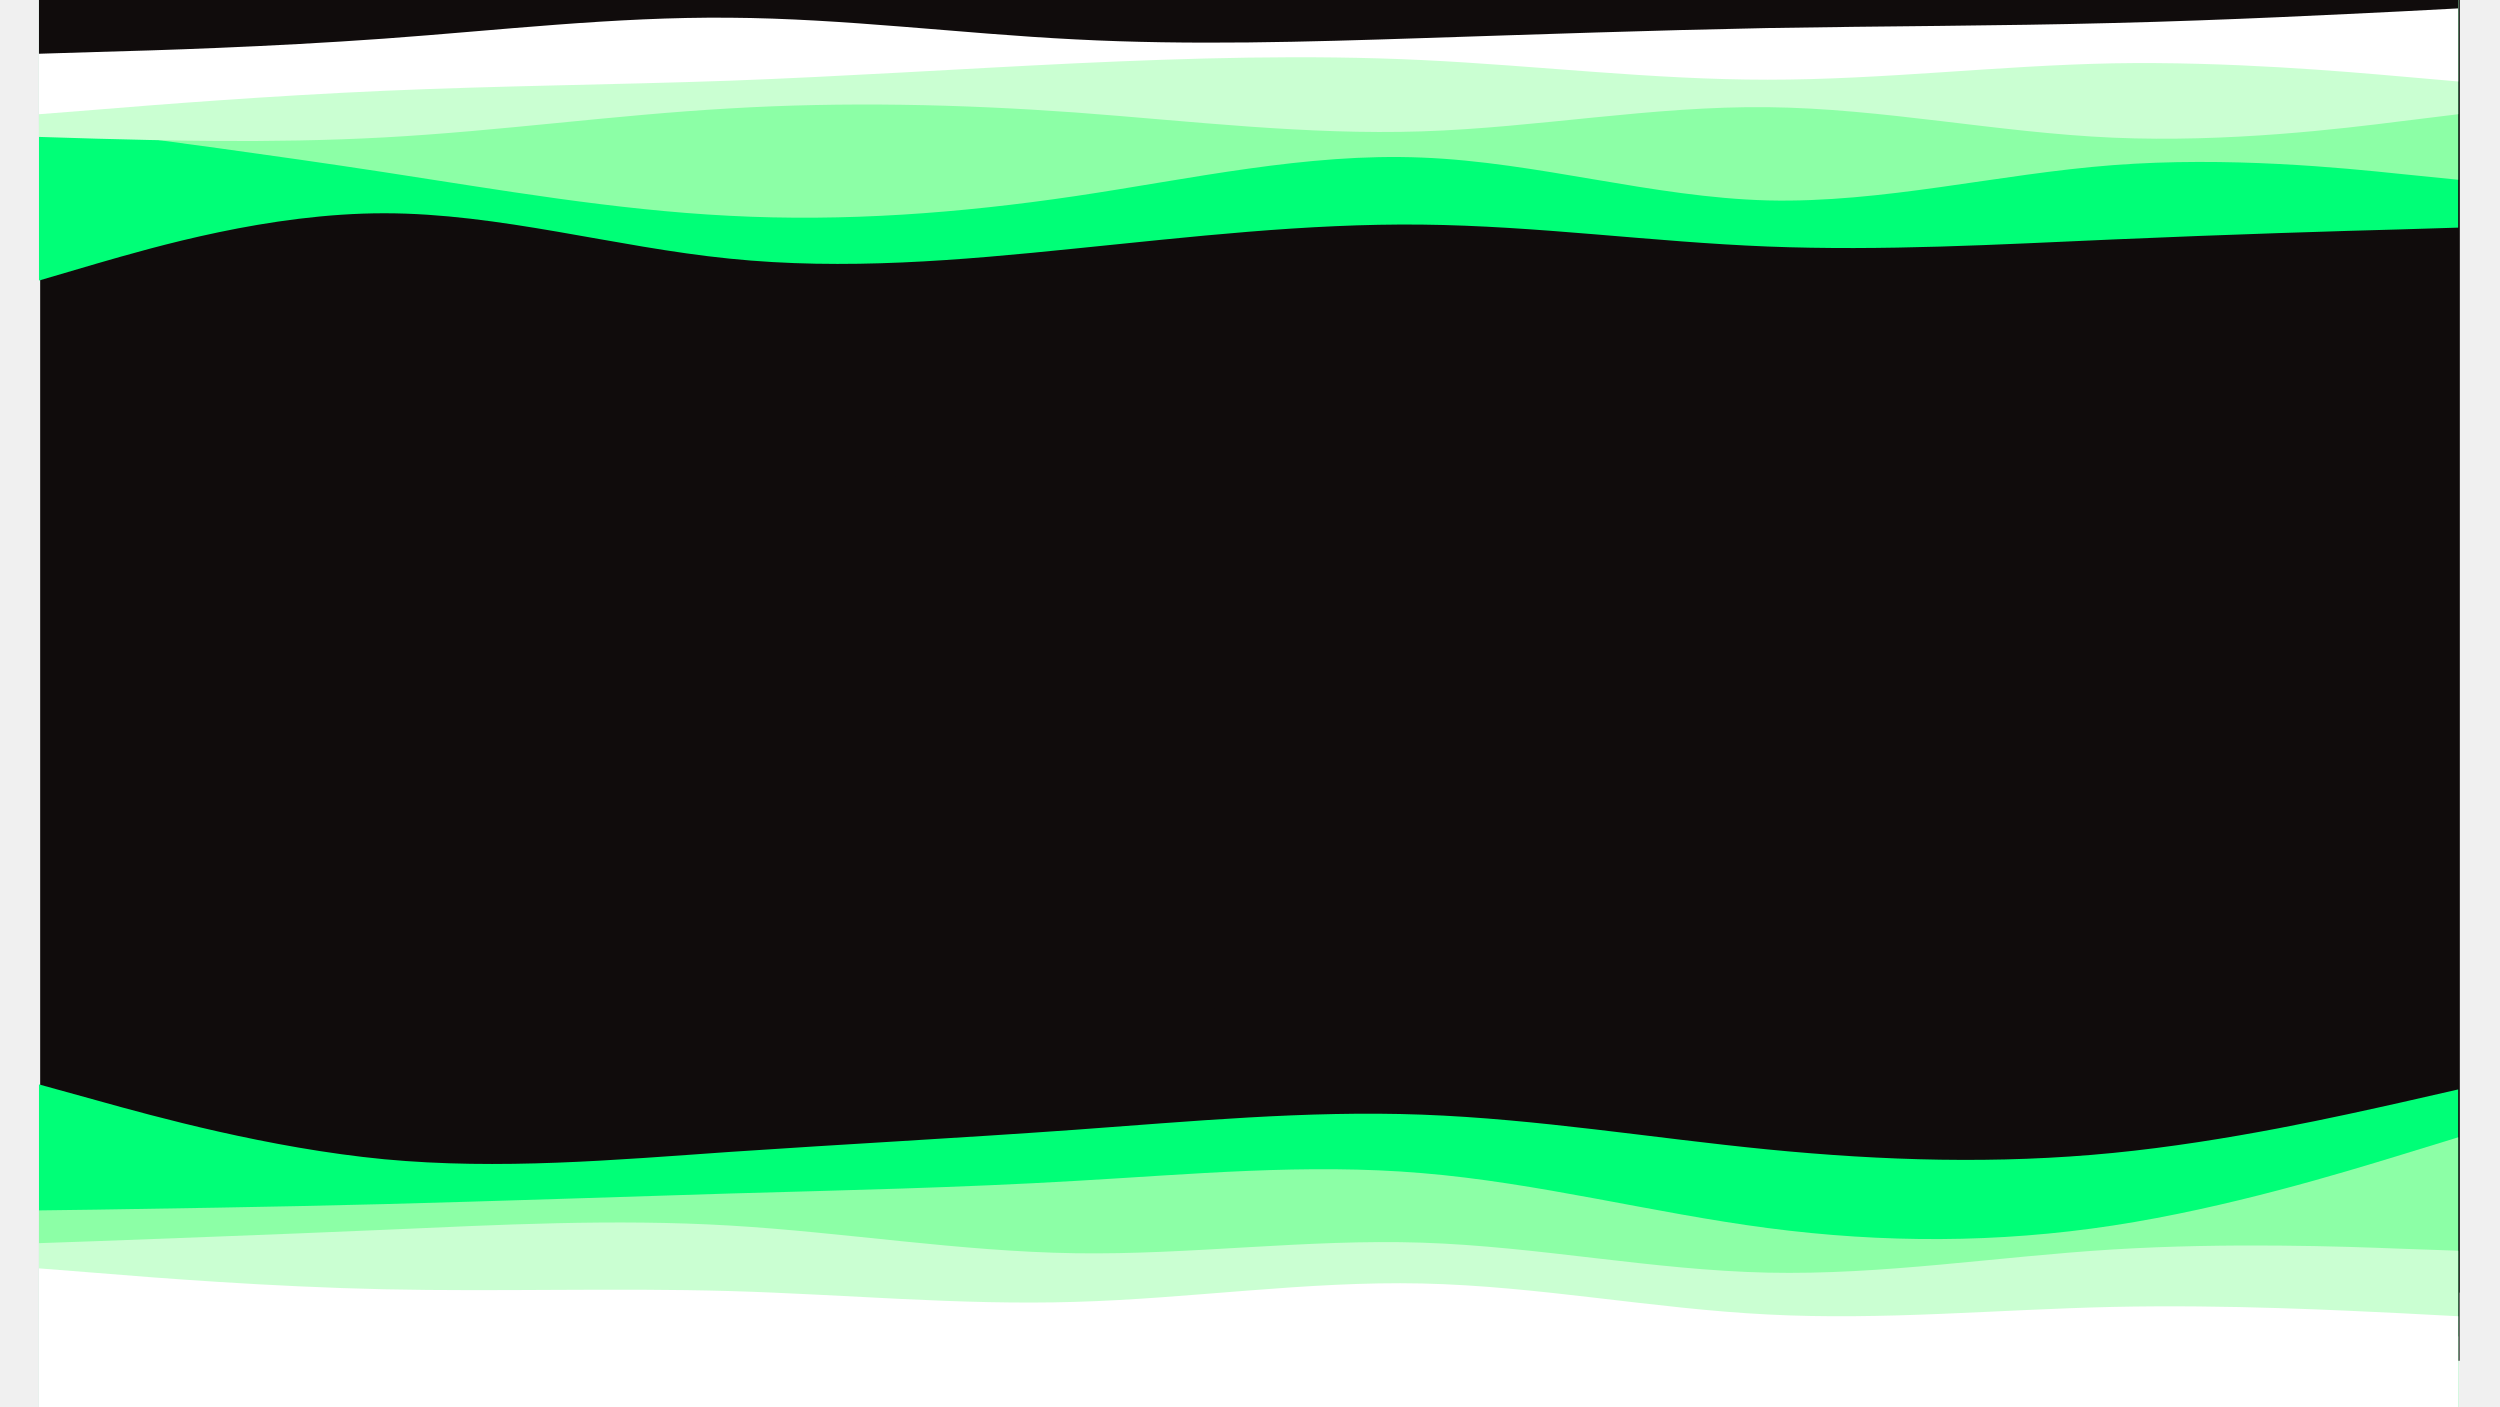
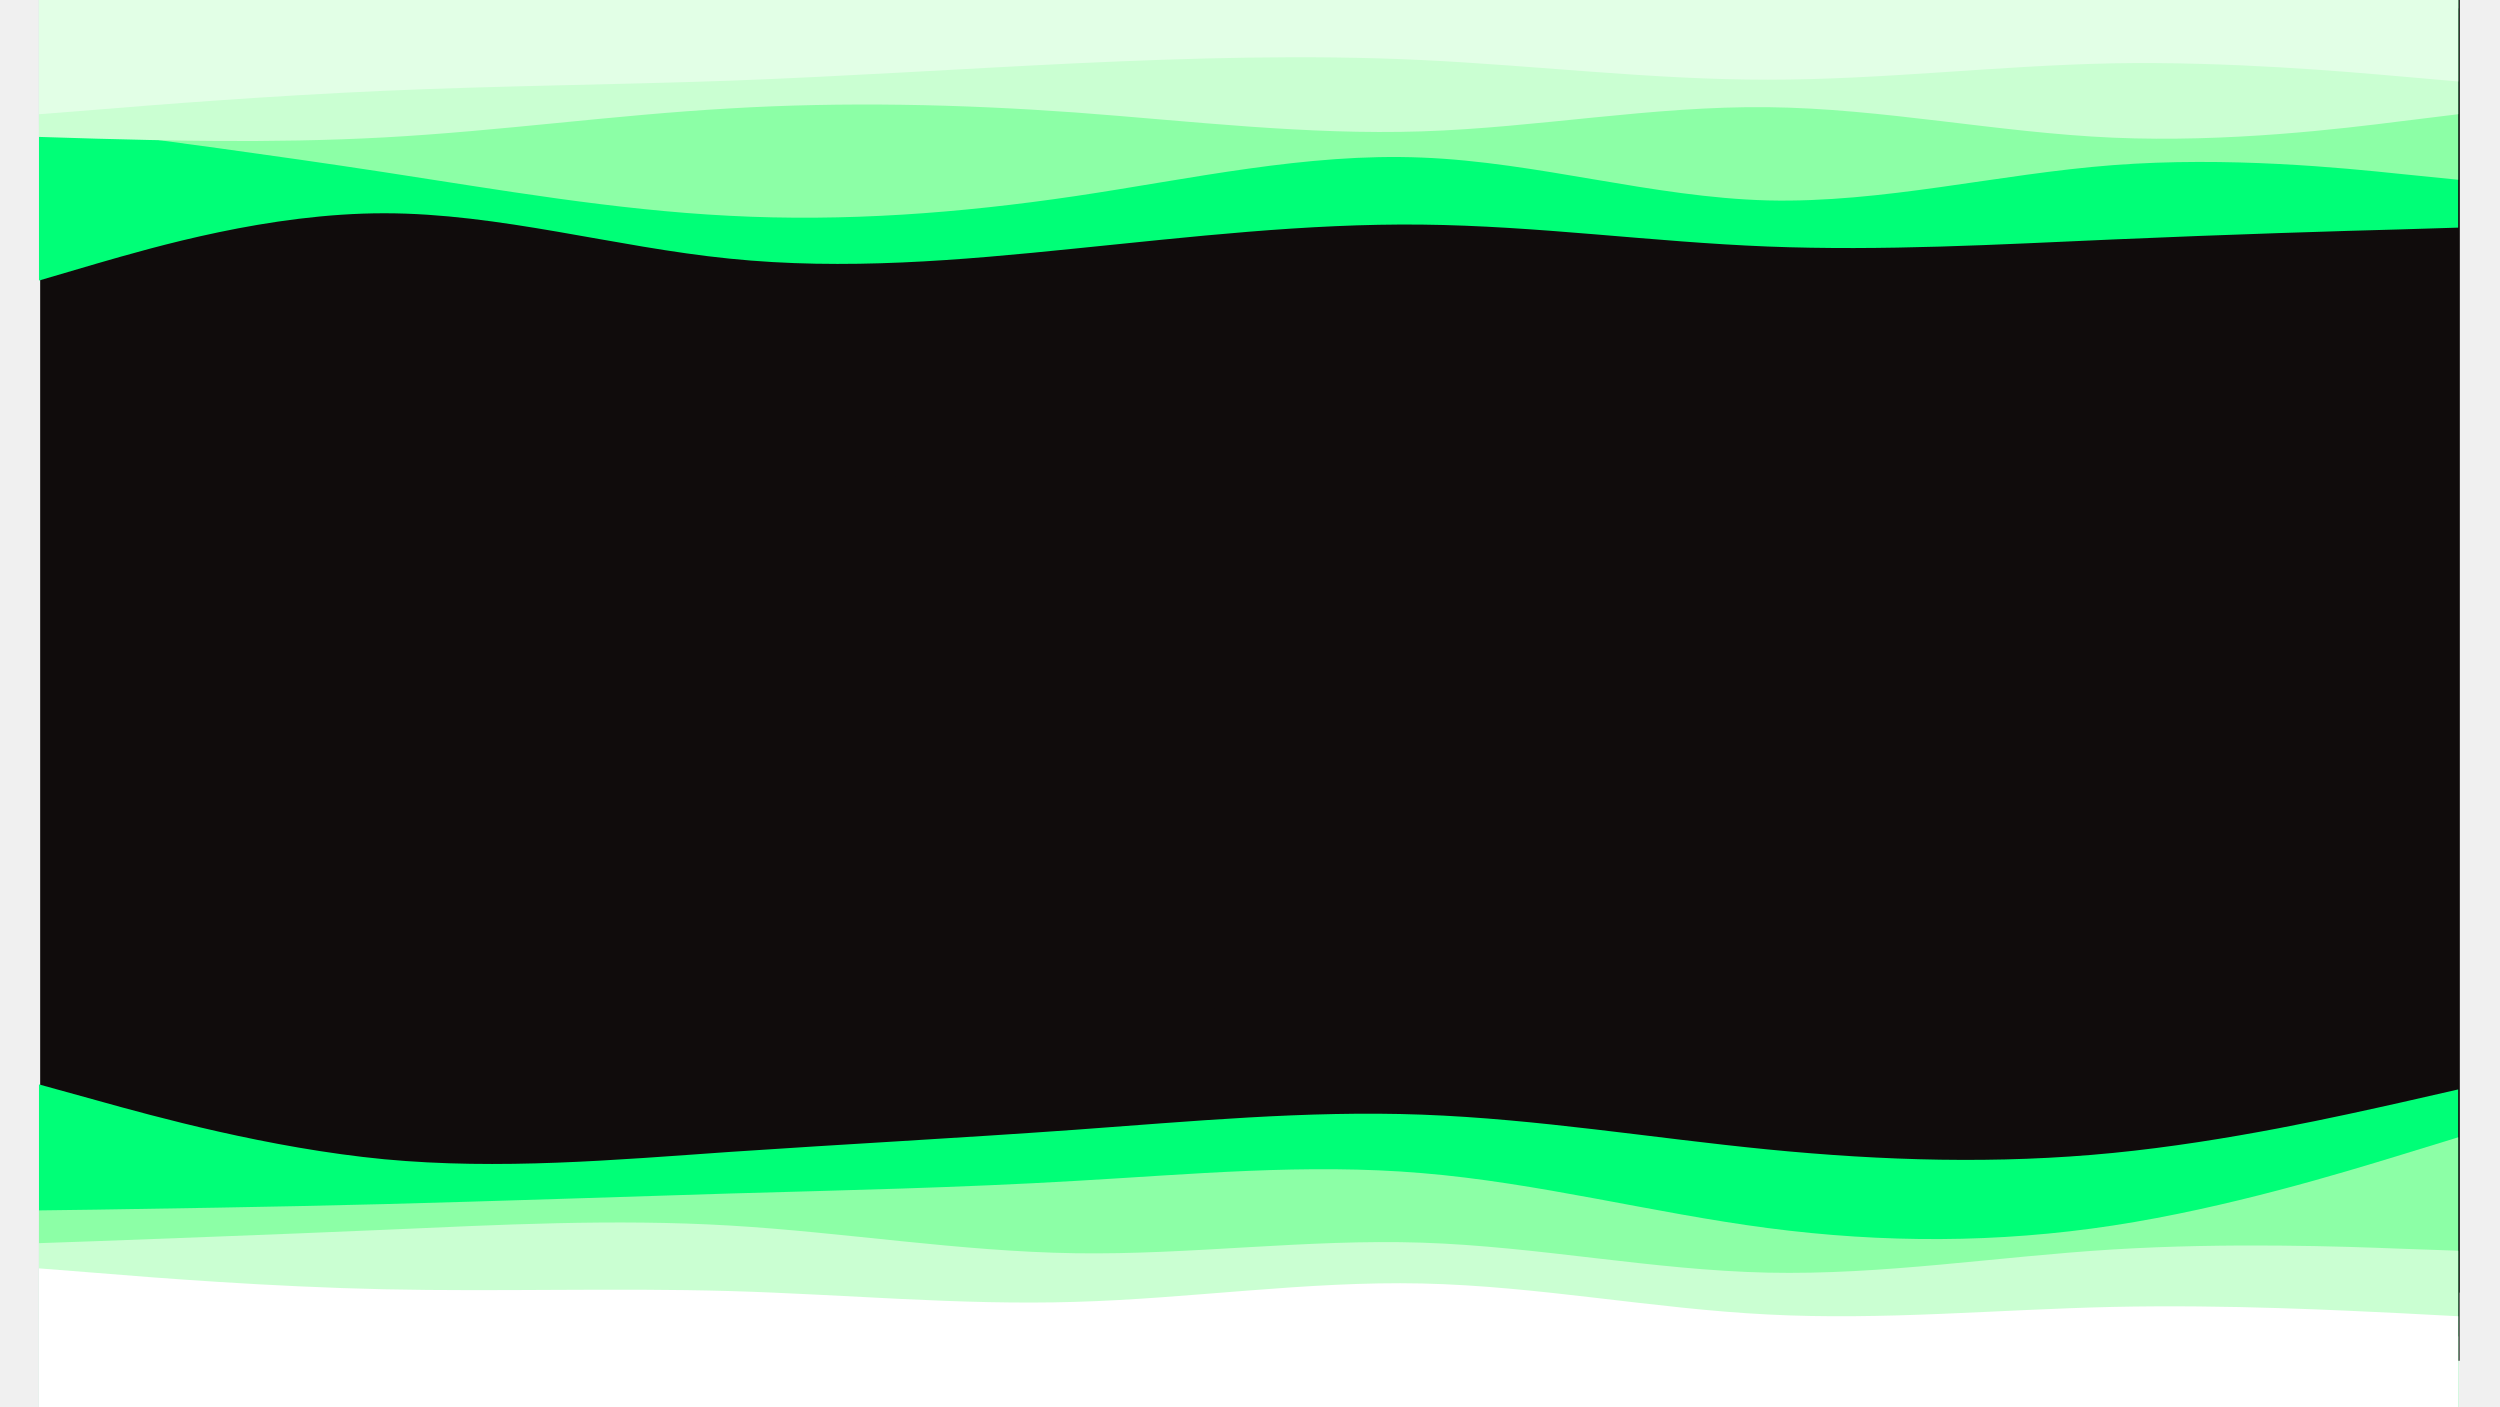
<svg xmlns="http://www.w3.org/2000/svg" id="visual" viewBox="0 0 960 558.043" width="960" height="540" version="1.1">
  <rect x="0" y="0" width="960" height="540" fill="#100c0c" />
  <defs />
  <defs />
  <g transform="translate(960, 0)">
    <path d="M0 513C-40.3 496 -80.6 479.1 -126.6 472.3C-172.5 465.6 -224.2 469.2 -256.5 444.3C-288.8 419.4 -301.7 366 -331.6 331.6C-361.6 297.2 -408.7 281.8 -433 250C-457.3 218.2 -458.9 169.9 -468.5 125.5C-478 81.1 -495.5 40.6 -513 0L0 0Z" fill="#100c0c" />
  </g>
  <g transform="translate(0, 540)">
    <path d="M0 -513C45.7 -511.6 91.3 -510.2 132.8 -495.5C174.2 -480.8 211.5 -452.9 246 -426.1C280.5 -399.3 312.4 -373.6 345.8 -345.8C379.1 -317.9 414 -287.8 433.9 -250.5C453.8 -213.2 458.7 -168.7 469.4 -125.8C480.1 -82.8 496.6 -41.4 513 0L0 0Z" fill="#100c0c" />
  </g>
  <path d="M -0.573 111.329 L 22.227 104.629 C 45.127 98.029 90.727 84.629 136.427 84.629 C 182.127 84.629 227.727 98.029 273.427 102.629 C 319.127 107.329 364.727 103.329 410.627 98.629 C 456.427 94.029 502.427 88.629 548.227 89.129 C 594.127 89.629 639.727 96.029 685.427 97.829 C 731.127 99.629 776.727 97.029 822.427 95.029 C 868.127 93.029 913.727 91.629 936.627 91.029 L 959.427 90.329 L 959.427 -14.671 L 936.627 -14.671 C 913.727 -14.671 868.127 -14.671 822.427 -14.671 C 776.727 -14.671 731.127 -14.671 685.427 -14.671 C 639.727 -14.671 594.127 -14.671 548.227 -14.671 C 502.427 -14.671 456.427 -14.671 410.627 -14.671 C 364.727 -14.671 319.127 -14.671 273.427 -14.671 C 227.727 -14.671 182.127 -14.671 136.427 -14.671 C 90.727 -14.671 45.127 -14.671 22.227 -14.671 L -0.573 -14.671 L -0.573 111.329 Z" fill="#00ff77" />
  <path d="M -0.573 49.329 L 22.227 52.329 C 45.127 55.329 90.727 61.329 136.427 68.329 C 182.127 75.329 227.727 83.329 273.427 85.629 C 319.127 88.029 364.727 84.629 410.627 77.829 C 456.427 71.029 502.427 60.629 548.227 62.529 C 594.127 64.329 639.727 78.329 685.427 79.529 C 731.127 80.629 776.727 69.029 822.427 65.529 C 868.127 62.029 913.727 66.629 936.627 69.029 L 959.427 71.329 L 959.427 -14.671 L 936.627 -14.671 C 913.727 -14.671 868.127 -14.671 822.427 -14.671 C 776.727 -14.671 731.127 -14.671 685.427 -14.671 C 639.727 -14.671 594.127 -14.671 548.227 -14.671 C 502.427 -14.671 456.427 -14.671 410.627 -14.671 C 364.727 -14.671 319.127 -14.671 273.427 -14.671 C 227.727 -14.671 182.127 -14.671 136.427 -14.671 C 90.727 -14.671 45.127 -14.671 22.227 -14.671 L -0.573 -14.671 L -0.573 49.329 Z" fill="#8cffa6" />
  <path d="M -0.573 54.329 L 22.227 55.029 C 45.127 55.629 90.727 57.029 136.427 54.529 C 182.127 52.029 227.727 45.629 273.427 43.029 C 319.127 40.329 364.727 41.329 410.627 44.629 C 456.427 48.029 502.427 53.629 548.227 52.129 C 594.127 50.629 639.727 42.029 685.427 42.529 C 731.127 43.029 776.727 52.629 822.427 54.629 C 868.127 56.629 913.727 51.029 936.627 48.129 L 959.427 45.329 L 959.427 -14.671 L 936.627 -14.671 C 913.727 -14.671 868.127 -14.671 822.427 -14.671 C 776.727 -14.671 731.127 -14.671 685.427 -14.671 C 639.727 -14.671 594.127 -14.671 548.227 -14.671 C 502.427 -14.671 456.427 -14.671 410.627 -14.671 C 364.727 -14.671 319.127 -14.671 273.427 -14.671 C 227.727 -14.671 182.127 -14.671 136.427 -14.671 C 90.727 -14.671 45.127 -14.671 22.227 -14.671 L -0.573 -14.671 L -0.573 54.329 Z" fill="#caffd2" />
-   <path d="M -0.573 45.329 L 22.227 43.529 C 45.127 41.629 90.727 38.029 136.427 36.029 C 182.127 34.029 227.727 33.629 273.427 32.029 C 319.127 30.329 364.727 27.329 410.627 25.129 C 456.427 23.029 502.427 21.629 548.227 23.829 C 594.127 26.029 639.727 31.629 685.427 31.629 C 731.127 31.629 776.727 26.029 822.427 25.129 C 868.127 24.329 913.727 28.329 936.627 30.329 L 959.427 32.329 L 959.427 -14.671 L 936.627 -14.671 C 913.727 -14.671 868.127 -14.671 822.427 -14.671 C 776.727 -14.671 731.127 -14.671 685.427 -14.671 C 639.727 -14.671 594.127 -14.671 548.227 -14.671 C 502.427 -14.671 456.427 -14.671 410.627 -14.671 C 364.727 -14.671 319.127 -14.671 273.427 -14.671 C 227.727 -14.671 182.127 -14.671 136.427 -14.671 C 90.727 -14.671 45.127 -14.671 22.227 -14.671 L -0.573 -14.671 L -0.573 45.329 Z" fill="#ffffff" />
-   <path d="M -0.573 21.329 L 22.227 20.629 C 45.127 20.029 90.727 18.629 136.427 15.329 C 182.127 12.029 227.727 6.629 273.427 7.029 C 319.127 7.329 364.727 13.329 410.627 15.629 C 456.427 18.029 502.427 16.629 548.227 15.129 C 594.127 13.629 639.727 12.029 685.427 11.129 C 731.127 10.329 776.727 10.329 822.427 9.129 C 868.127 8.029 913.727 5.629 936.627 4.529 L 959.427 3.329 L 959.427 -14.671 L 936.627 -14.671 C 913.727 -14.671 868.127 -14.671 822.427 -14.671 C 776.727 -14.671 731.127 -14.671 685.427 -14.671 C 639.727 -14.671 594.127 -14.671 548.227 -14.671 C 502.427 -14.671 456.427 -14.671 410.627 -14.671 C 364.727 -14.671 319.127 -14.671 273.427 -14.671 C 227.727 -14.671 182.127 -14.671 136.427 -14.671 C 90.727 -14.671 45.127 -14.671 22.227 -14.671 L -0.573 -14.671 L -0.573 21.329 Z" fill="#100c0c" />
+   <path d="M -0.573 45.329 L 22.227 43.529 C 45.127 41.629 90.727 38.029 136.427 36.029 C 182.127 34.029 227.727 33.629 273.427 32.029 C 319.127 30.329 364.727 27.329 410.627 25.129 C 456.427 23.029 502.427 21.629 548.227 23.829 C 594.127 26.029 639.727 31.629 685.427 31.629 C 731.127 31.629 776.727 26.029 822.427 25.129 C 868.127 24.329 913.727 28.329 936.627 30.329 L 959.427 32.329 L 959.427 -14.671 L 936.627 -14.671 C 913.727 -14.671 868.127 -14.671 822.427 -14.671 C 776.727 -14.671 731.127 -14.671 685.427 -14.671 C 639.727 -14.671 594.127 -14.671 548.227 -14.671 C 502.427 -14.671 456.427 -14.671 410.627 -14.671 C 364.727 -14.671 319.127 -14.671 273.427 -14.671 C 227.727 -14.671 182.127 -14.671 136.427 -14.671 C 90.727 -14.671 45.127 -14.671 22.227 -14.671 L -0.573 -14.671 L -0.573 45.329 Z" fill="#e2ffe6" />
+   <path d="M -0.573 21.329 L 22.227 20.629 C 45.127 20.029 90.727 18.629 136.427 15.329 C 182.127 12.029 227.727 6.629 273.427 7.029 C 319.127 7.329 364.727 13.329 410.627 15.629 C 456.427 18.029 502.427 16.629 548.227 15.129 C 594.127 13.629 639.727 12.029 685.427 11.129 C 731.127 10.329 776.727 10.329 822.427 9.129 C 868.127 8.029 913.727 5.629 936.627 4.529 L 959.427 3.329 L 959.427 -14.671 L 936.627 -14.671 C 913.727 -14.671 868.127 -14.671 822.427 -14.671 C 776.727 -14.671 731.127 -14.671 685.427 -14.671 C 639.727 -14.671 594.127 -14.671 548.227 -14.671 C 502.427 -14.671 456.427 -14.671 410.627 -14.671 C 364.727 -14.671 319.127 -14.671 273.427 -14.671 C 227.727 -14.671 182.127 -14.671 136.427 -14.671 C 90.727 -14.671 45.127 -14.671 22.227 -14.671 L -0.573 -14.671 L -0.573 21.329 Z" fill="#e2ffe6" />
  <path d="M -0.572 430.325 L 22.228 436.625 C 45.128 443.025 90.728 455.625 136.428 460.025 C 182.128 464.325 227.728 460.325 273.428 457.125 C 319.128 454.025 364.728 451.625 410.628 448.325 C 456.428 445.025 502.428 440.625 548.228 442.325 C 594.128 444.025 639.728 451.625 685.428 456.125 C 731.128 460.625 776.728 462.025 822.428 457.525 C 868.128 453.025 913.728 442.625 936.628 437.525 L 959.428 432.325 L 959.428 563.325 L 936.628 563.325 C 913.728 563.325 868.128 563.325 822.428 563.325 C 776.728 563.325 731.128 563.325 685.428 563.325 C 639.728 563.325 594.128 563.325 548.228 563.325 C 502.428 563.325 456.428 563.325 410.628 563.325 C 364.728 563.325 319.128 563.325 273.428 563.325 C 227.728 563.325 182.128 563.325 136.428 563.325 C 90.728 563.325 45.128 563.325 22.228 563.325 L -0.572 563.325 L -0.572 430.325 Z" fill="#00ff77" />
  <path d="M -0.572 480.325 L 22.228 480.025 C 45.128 479.625 90.728 479.025 136.428 477.825 C 182.128 476.625 227.728 475.025 273.428 473.625 C 319.128 472.325 364.728 471.325 410.628 468.625 C 456.428 466.025 502.428 461.625 548.228 465.525 C 594.128 469.325 639.728 481.325 685.428 487.325 C 731.128 493.325 776.728 493.325 822.428 486.325 C 868.128 479.325 913.728 465.325 936.628 458.325 L 959.428 451.325 L 959.428 563.325 L 936.628 563.325 C 913.728 563.325 868.128 563.325 822.428 563.325 C 776.728 563.325 731.128 563.325 685.428 563.325 C 639.728 563.325 594.128 563.325 548.228 563.325 C 502.428 563.325 456.428 563.325 410.628 563.325 C 364.728 563.325 319.128 563.325 273.428 563.325 C 227.728 563.325 182.128 563.325 136.428 563.325 C 90.728 563.325 45.128 563.325 22.228 563.325 L -0.572 563.325 L -0.572 480.325 Z" fill="#8cffa6" />
  <path d="M -0.572 493.325 L 22.228 492.525 C 45.128 491.625 90.728 490.025 136.428 488.025 C 182.128 486.025 227.728 483.625 273.428 486.325 C 319.128 489.025 364.728 496.625 410.628 497.325 C 456.428 498.025 502.428 491.625 548.228 493.125 C 594.128 494.625 639.728 504.025 685.428 505.025 C 731.128 506.025 776.728 498.625 822.428 495.825 C 868.128 493.025 913.728 494.625 936.628 495.525 L 959.428 496.325 L 959.428 563.325 L 936.628 563.325 C 913.728 563.325 868.128 563.325 822.428 563.325 C 776.728 563.325 731.128 563.325 685.428 563.325 C 639.728 563.325 594.128 563.325 548.228 563.325 C 502.428 563.325 456.428 563.325 410.628 563.325 C 364.728 563.325 319.128 563.325 273.428 563.325 C 227.728 563.325 182.128 563.325 136.428 563.325 C 90.728 563.325 45.128 563.325 22.228 563.325 L -0.572 563.325 L -0.572 493.325 Z" fill="#caffd2" />
  <path d="M -0.572 503.325 L 22.228 505.125 C 45.128 507.025 90.728 510.625 136.428 511.625 C 182.128 512.625 227.728 511.025 273.428 512.325 C 319.128 513.625 364.728 518.025 410.628 516.625 C 456.428 515.325 502.428 508.325 548.228 509.325 C 594.128 510.325 639.728 519.325 685.428 521.625 C 731.128 524.025 776.728 519.625 822.428 518.625 C 868.128 517.625 913.728 520.025 936.628 521.125 L 959.428 522.325 L 959.428 563.325 L 936.628 563.325 C 913.728 563.325 868.128 563.325 822.428 563.325 C 776.728 563.325 731.128 563.325 685.428 563.325 C 639.728 563.325 594.128 563.325 548.228 563.325 C 502.428 563.325 456.428 563.325 410.628 563.325 C 364.728 563.325 319.128 563.325 273.428 563.325 C 227.728 563.325 182.128 563.325 136.428 563.325 C 90.728 563.325 45.128 563.325 22.228 563.325 L -0.572 563.325 L -0.572 503.325 Z" fill="#ffffff" />
  <path d="M -0.572 523.325 L 22.228 525.625 C 45.128 528.025 90.728 532.625 136.428 533.625 C 182.128 534.625 227.728 532.025 273.428 532.325 C 319.128 532.625 364.728 536.025 410.628 537.525 C 456.428 539.025 502.428 538.625 548.228 535.825 C 594.128 533.025 639.728 527.625 685.428 525.325 C 731.128 523.025 776.728 523.625 822.428 525.025 C 868.128 526.325 913.728 528.325 936.628 529.325 L 959.428 530.325 L 959.428 563.325 L 936.628 563.325 C 913.728 563.325 868.128 563.325 822.428 563.325 C 776.728 563.325 731.128 563.325 685.428 563.325 C 639.728 563.325 594.128 563.325 548.228 563.325 C 502.428 563.325 456.428 563.325 410.628 563.325 C 364.728 563.325 319.128 563.325 273.428 563.325 C 227.728 563.325 182.128 563.325 136.428 563.325 C 90.728 563.325 45.128 563.325 22.228 563.325 L -0.572 563.325 L -0.572 523.325 Z" fill="#ffffff" />
</svg>
